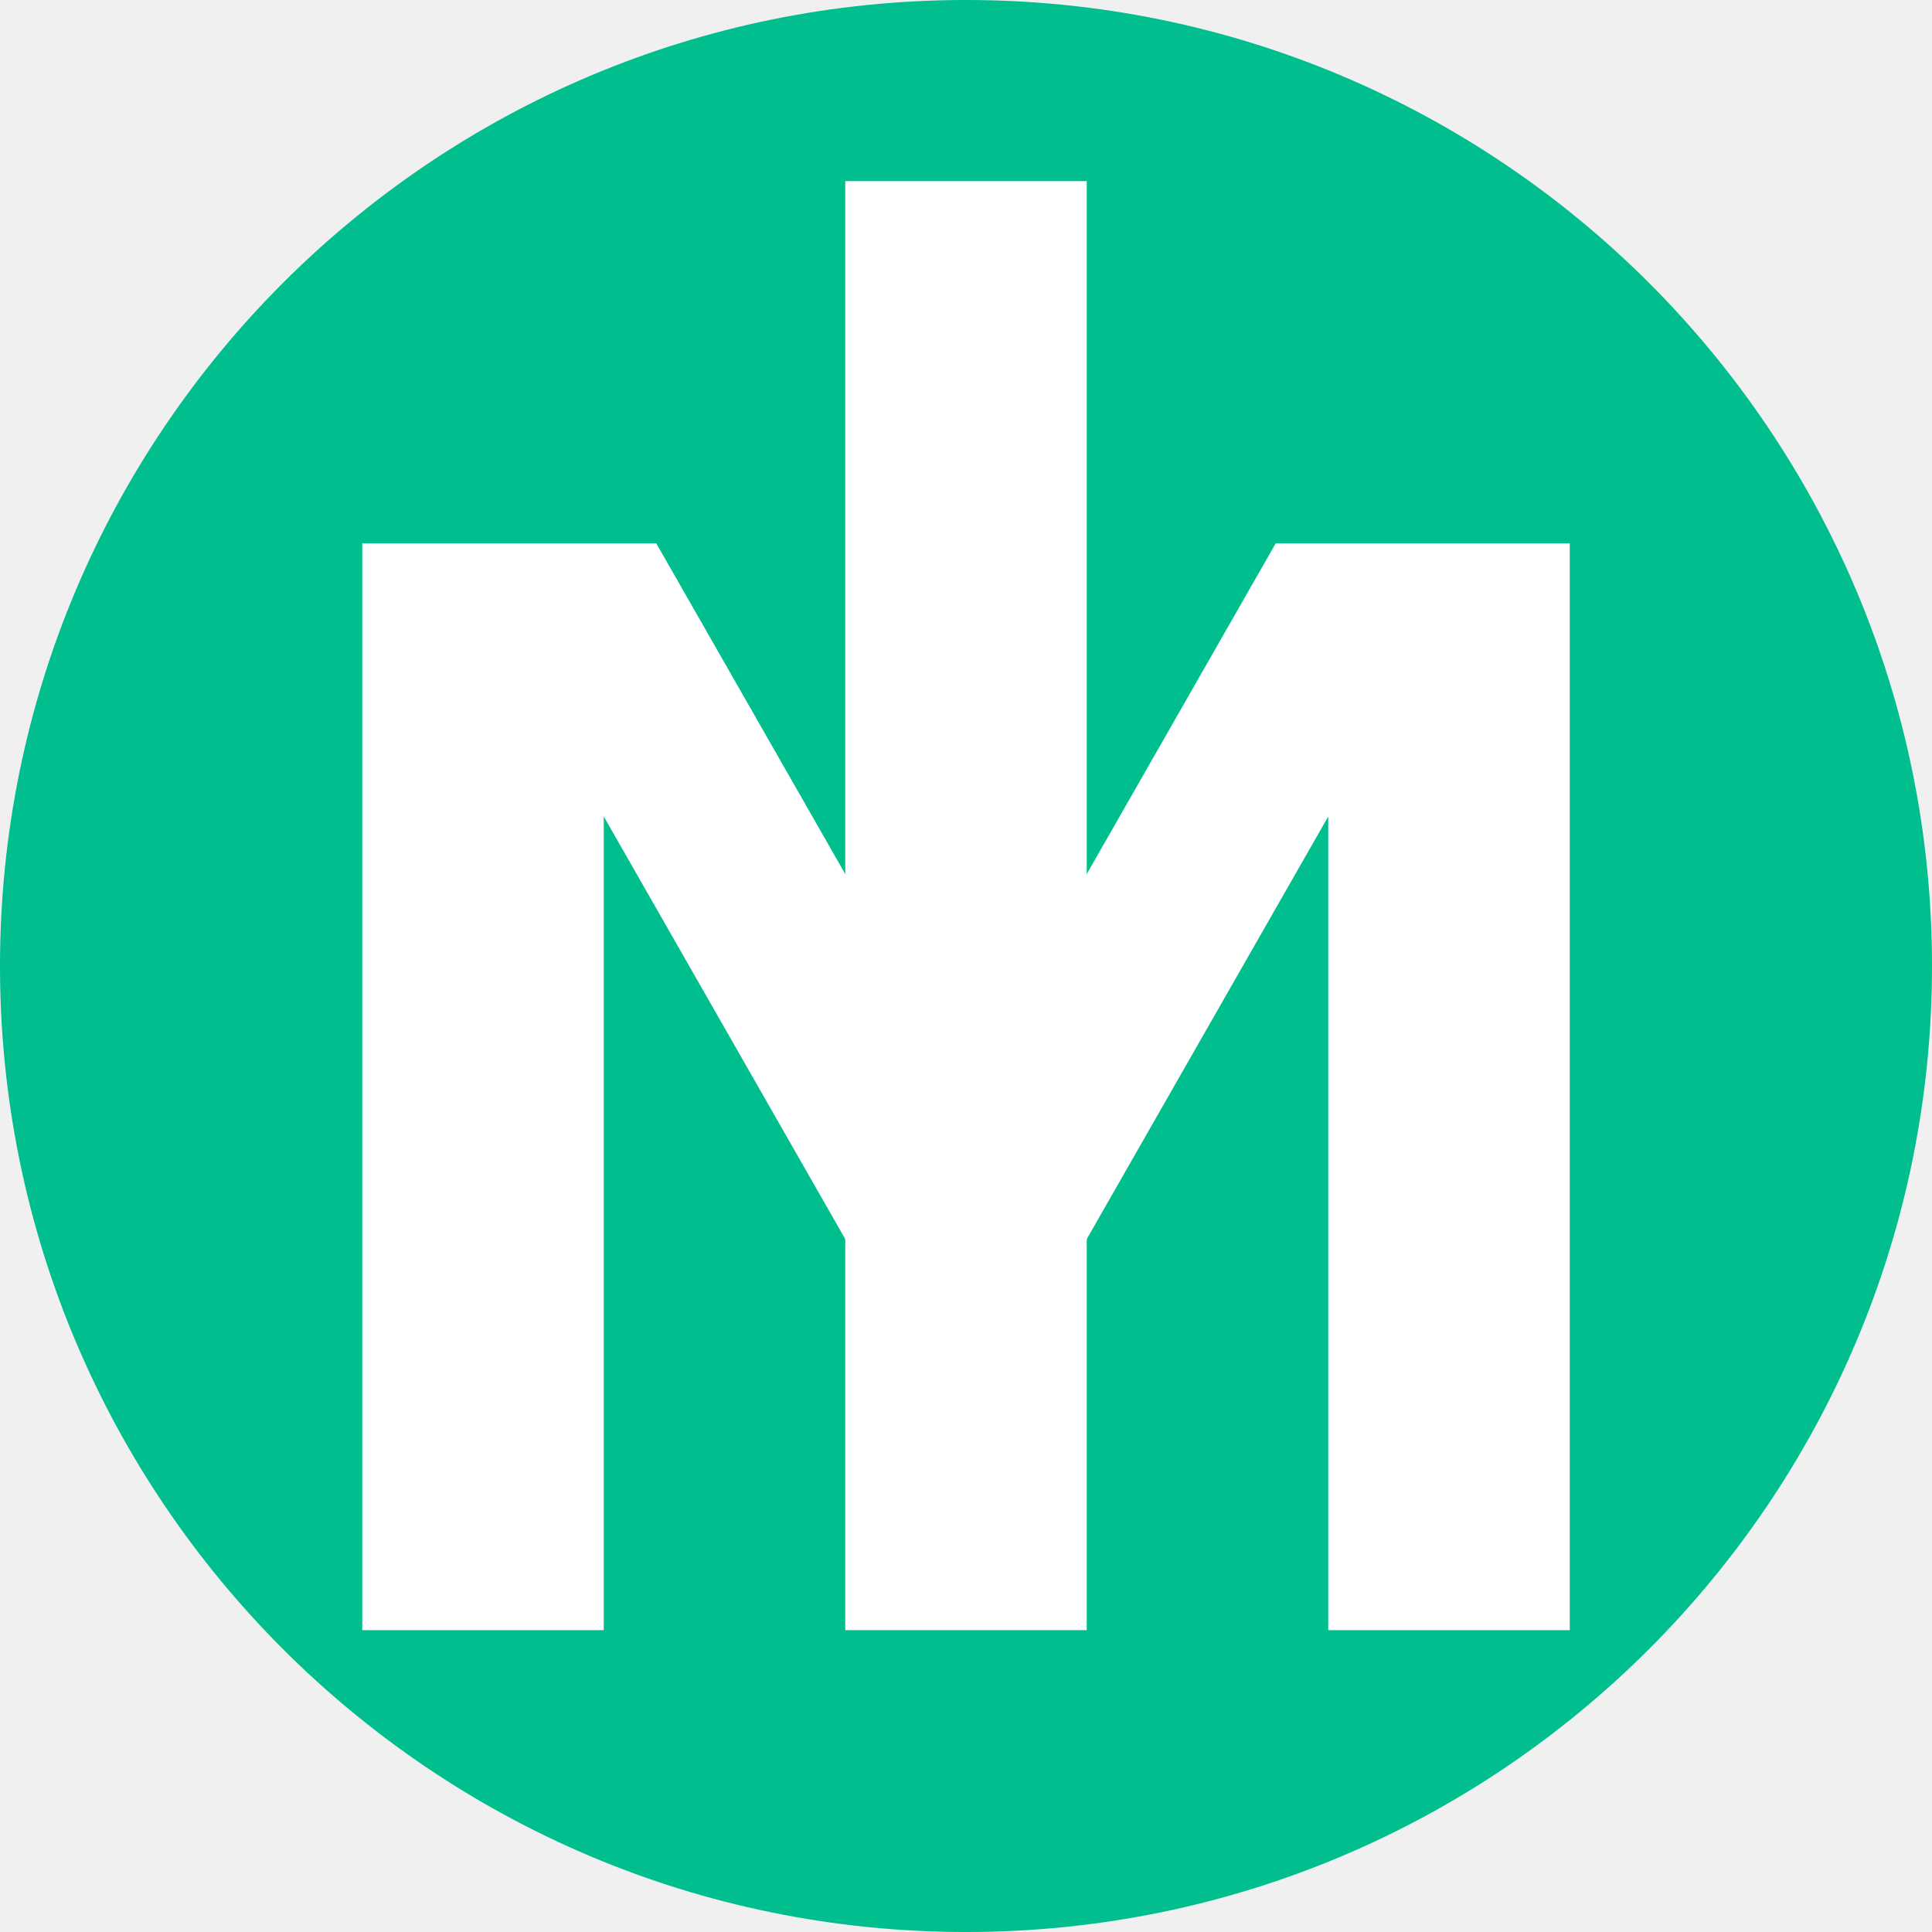
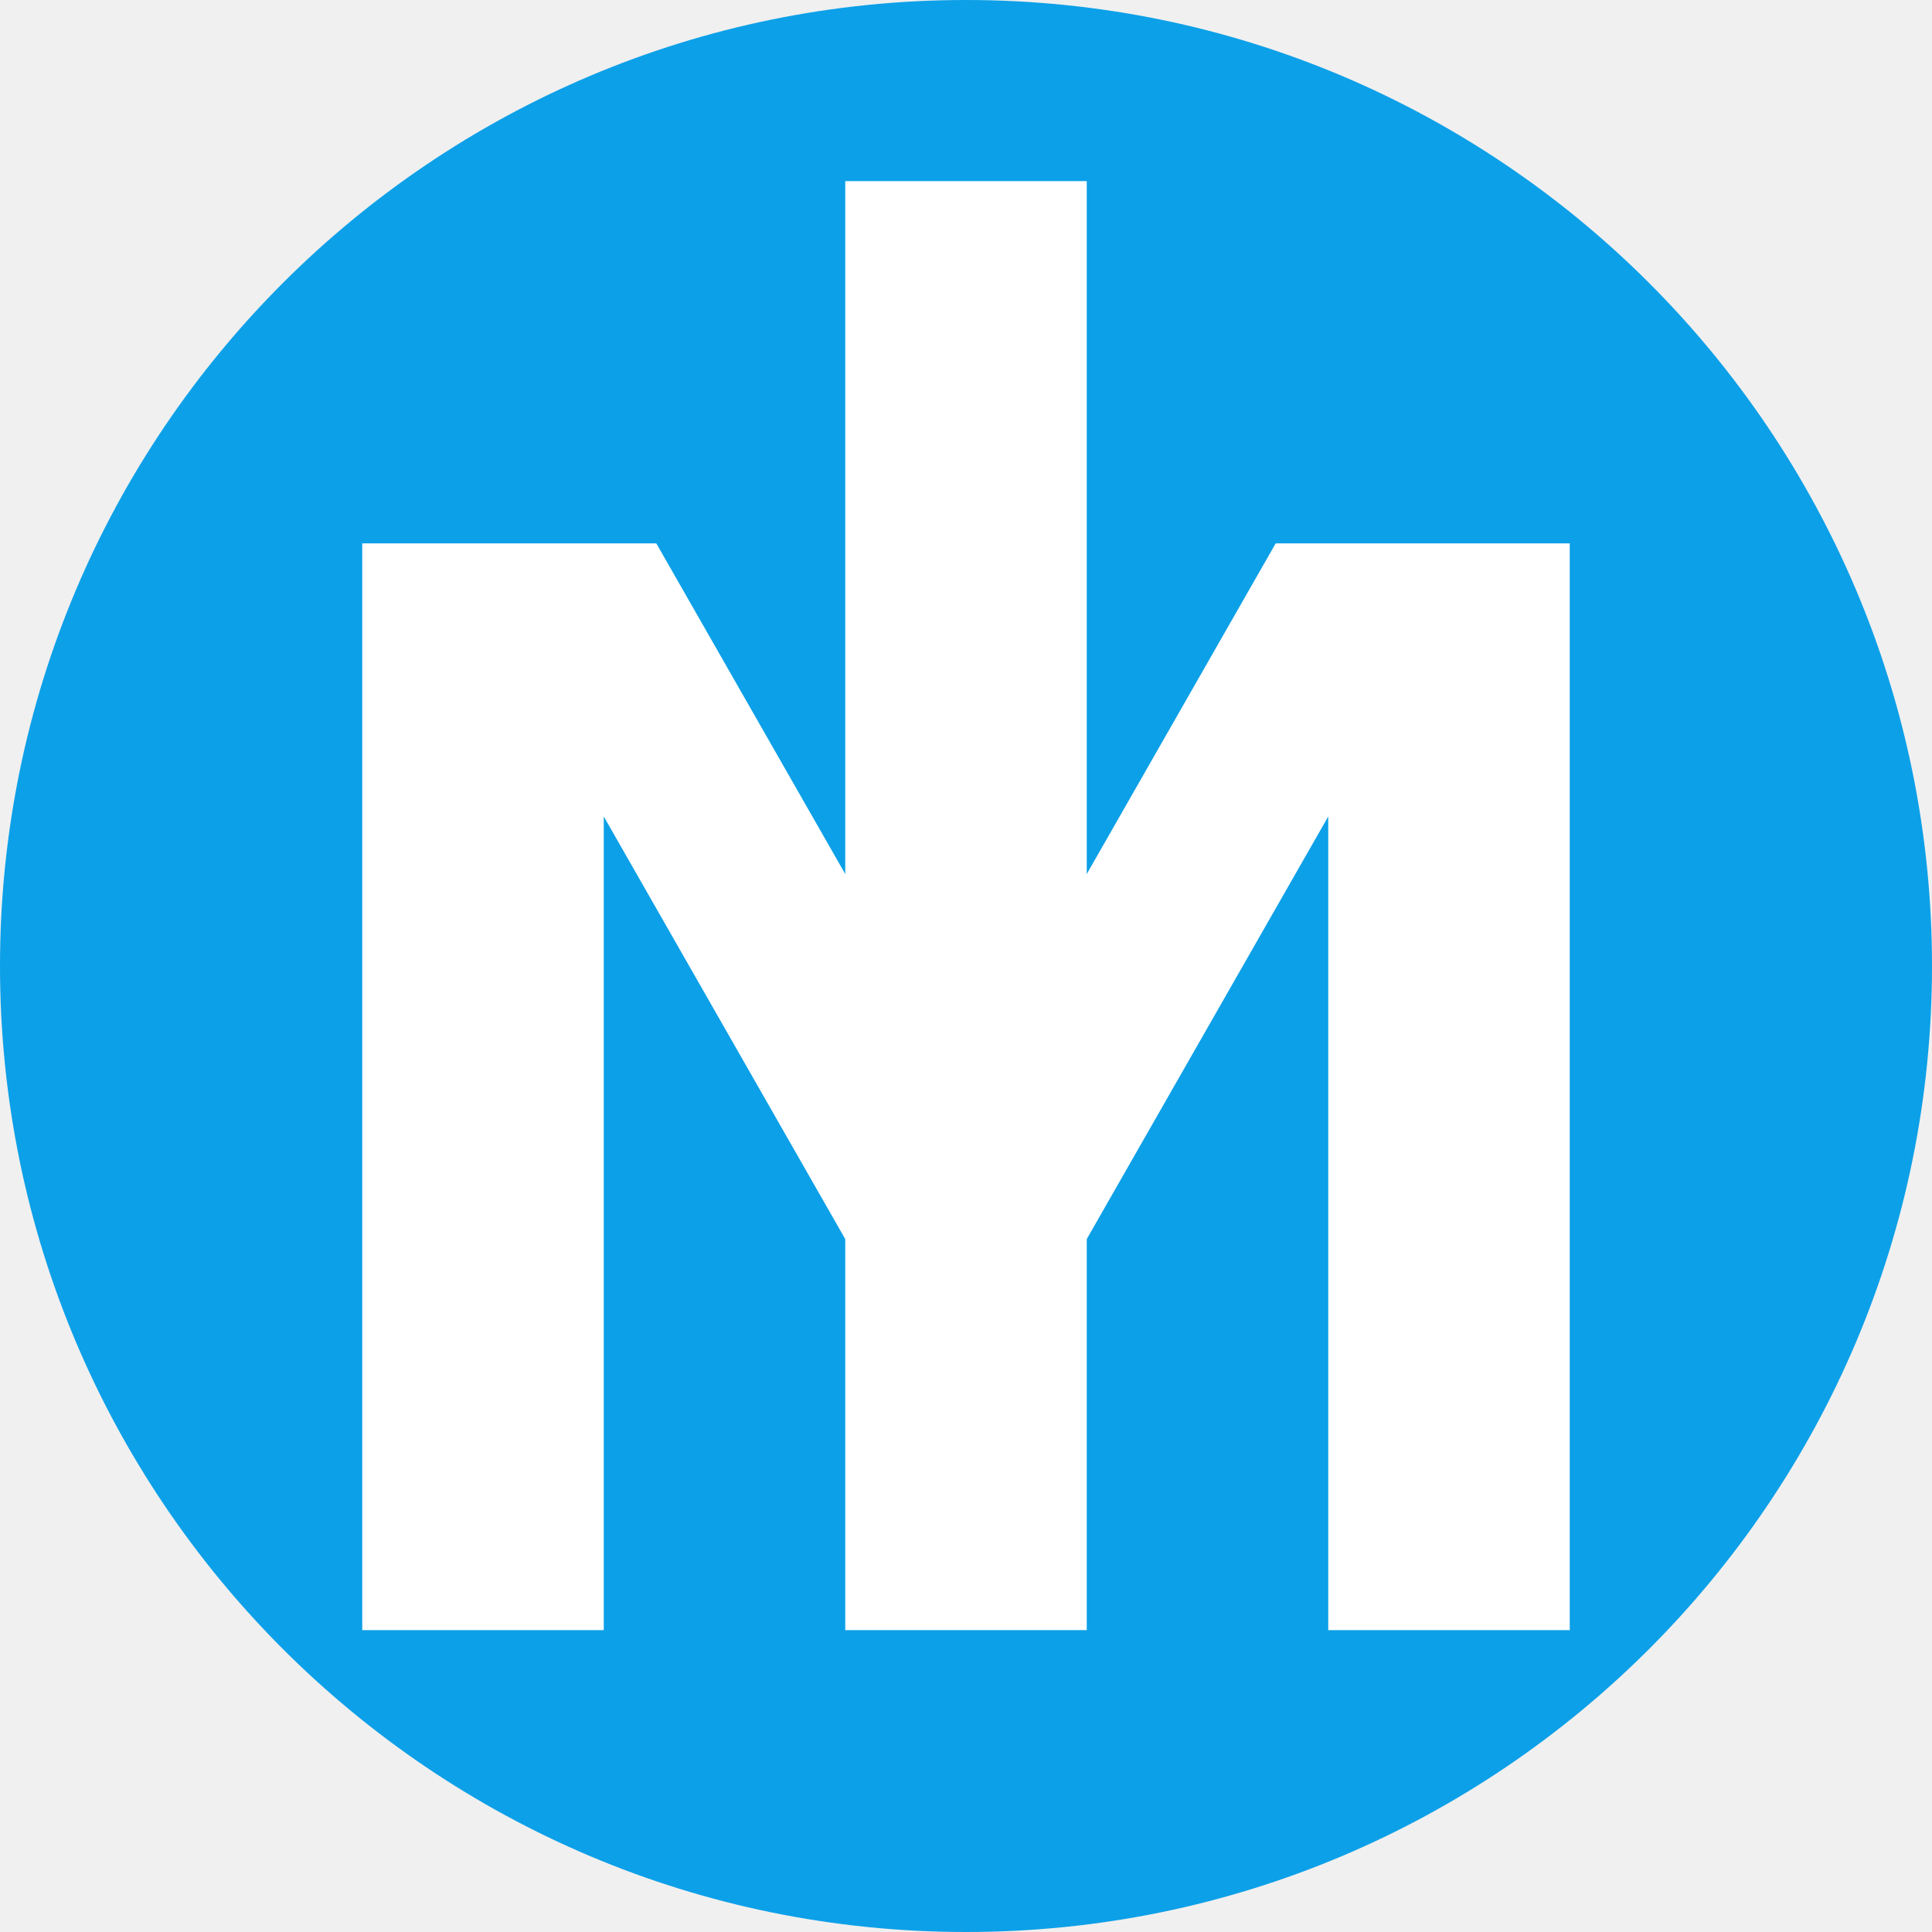
<svg xmlns="http://www.w3.org/2000/svg" width="320" height="320" viewBox="0 0 320 320" version="1.1" id="svg5">
  <defs id="defs2" />
  <g id="layer1">
-     <circle style="fill:#00be8d;stroke:none;stroke-width:0;stroke-linejoin:bevel;stroke-miterlimit:4;stroke-dasharray:none;fill-opacity:1" id="path1393" cx="160" cy="160" r="160" />
+     <circle style="fill:#0ca0e8;stroke:none;stroke-width:0;stroke-linejoin:bevel;stroke-miterlimit:4;stroke-dasharray:none;fill-opacity:1" id="path1393" cx="160" cy="160" r="160" />
    <path id="path87473" style="color:#000000;fill:#ffffff;fill-opacity:1;stroke:none;stroke-width:0;stroke-linejoin:bevel;stroke-miterlimit:4;stroke-dasharray:none" d="m 60,90 v 180 h 40 V 135.232 l 46.977,82.209 h 26.047 L 220,135.232 V 270 h 40 V 90 H 245.848 211.295 L 160,179.768 108.705,90 H 74.152 Z" />
    <path style="color:#000000;fill:#ffffff;fill-opacity:1;stroke:none;stroke-width:0;stroke-miterlimit:4;stroke-dasharray:none" d="m 140,30 v 240 h 40 V 30 Z" id="path1591" />
  </g>
</svg>
